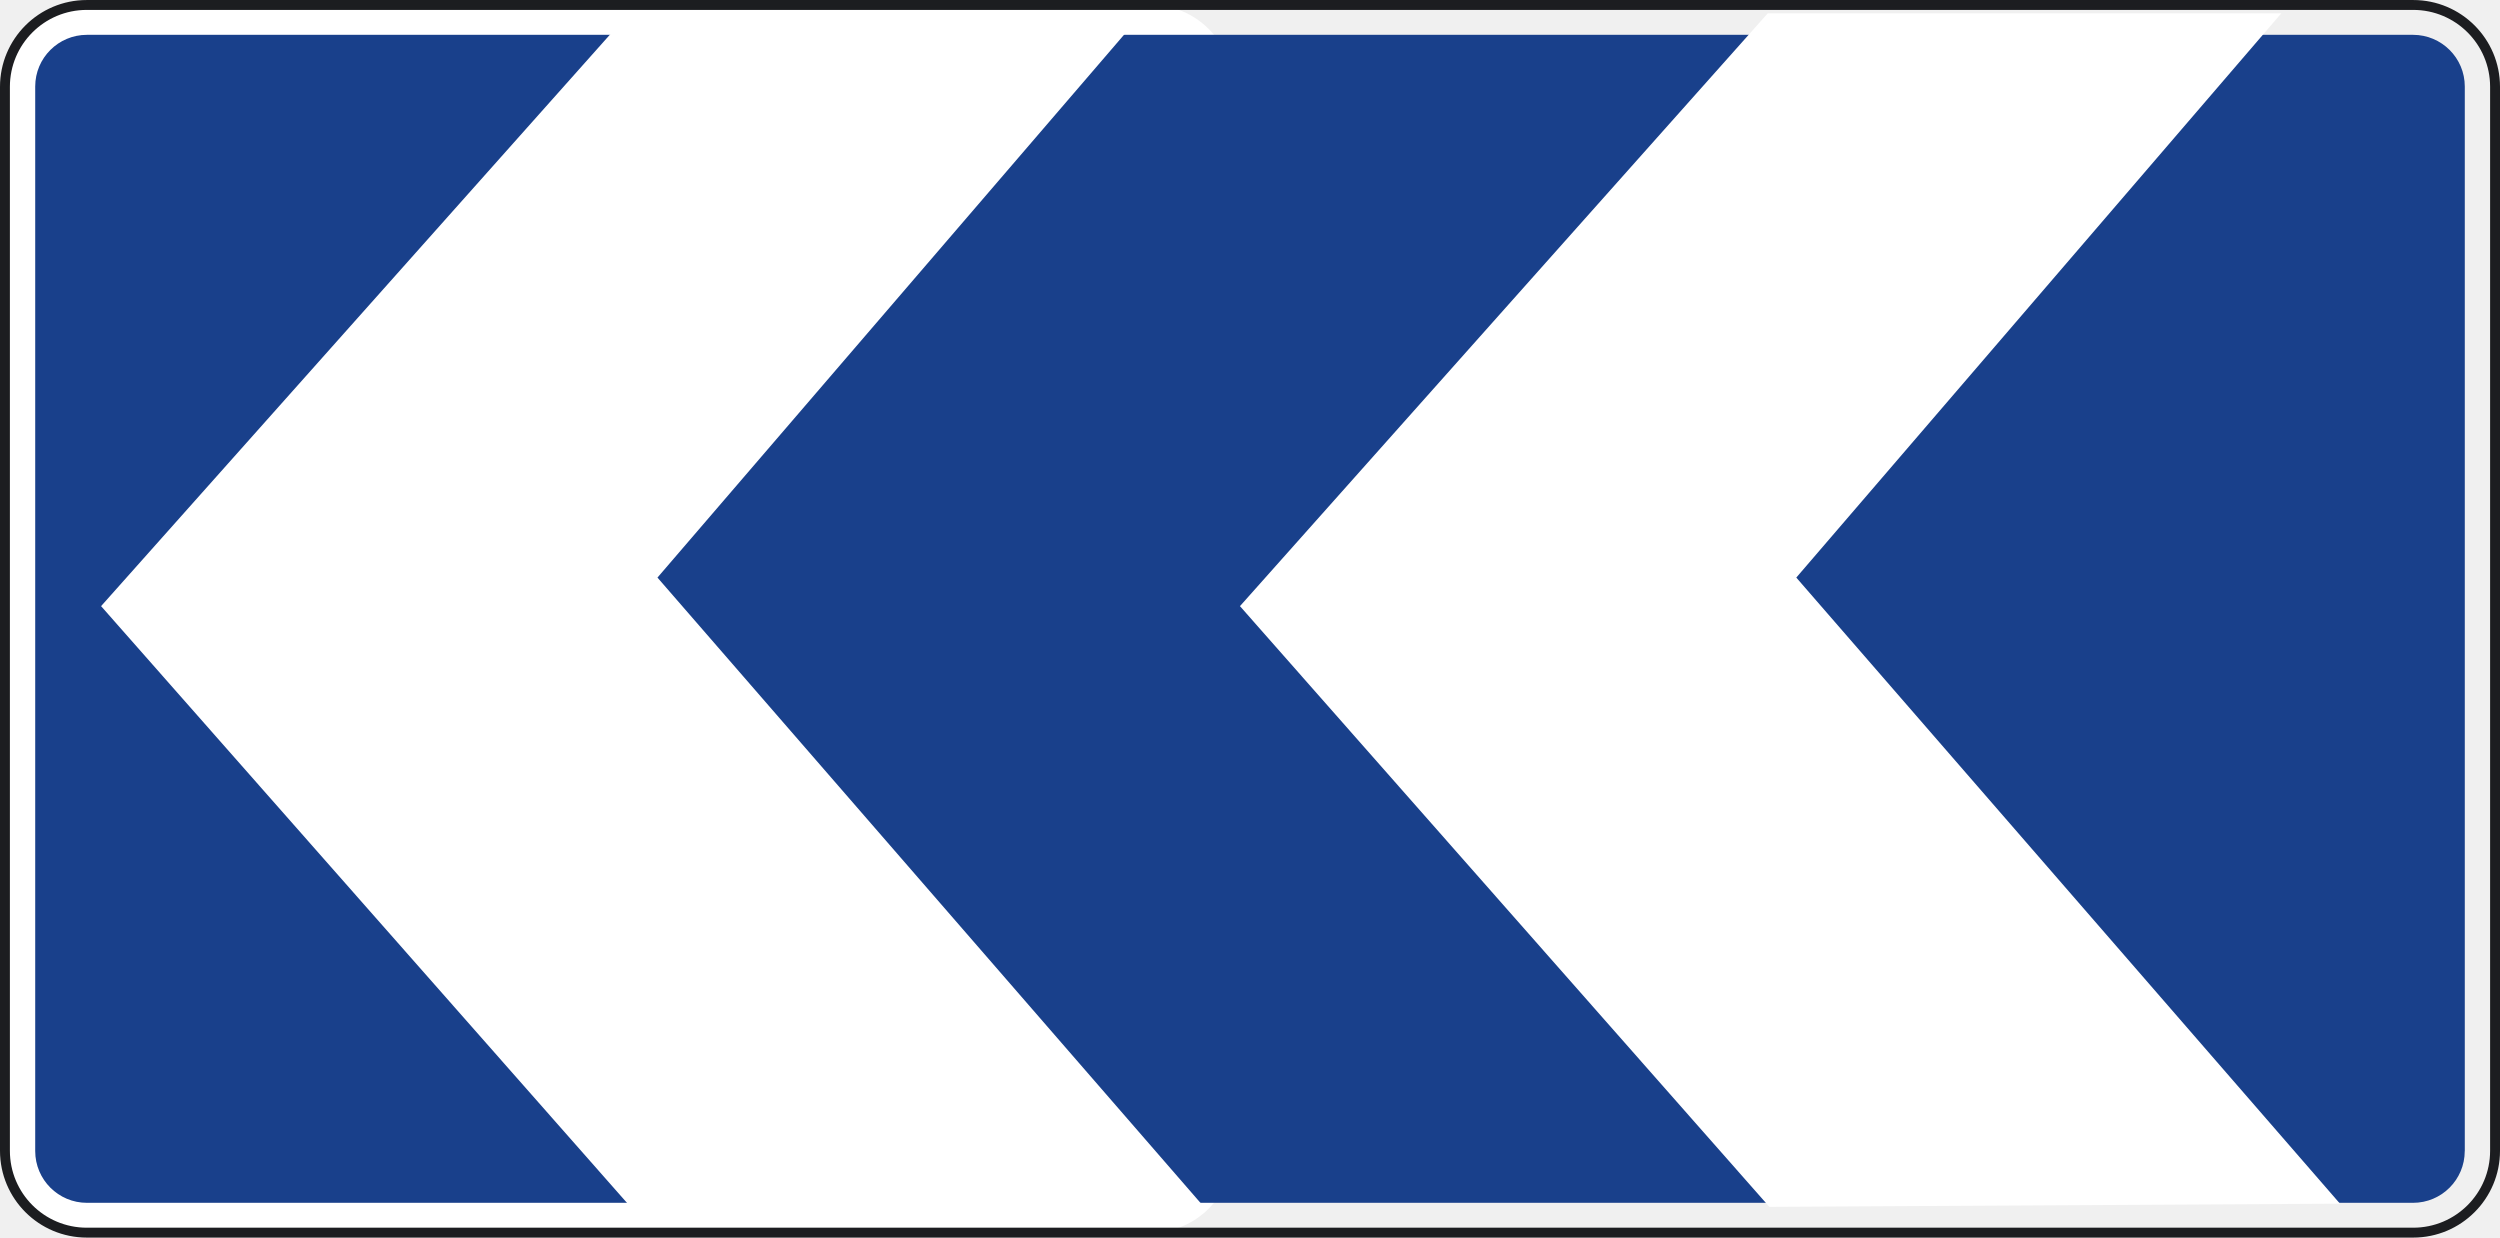
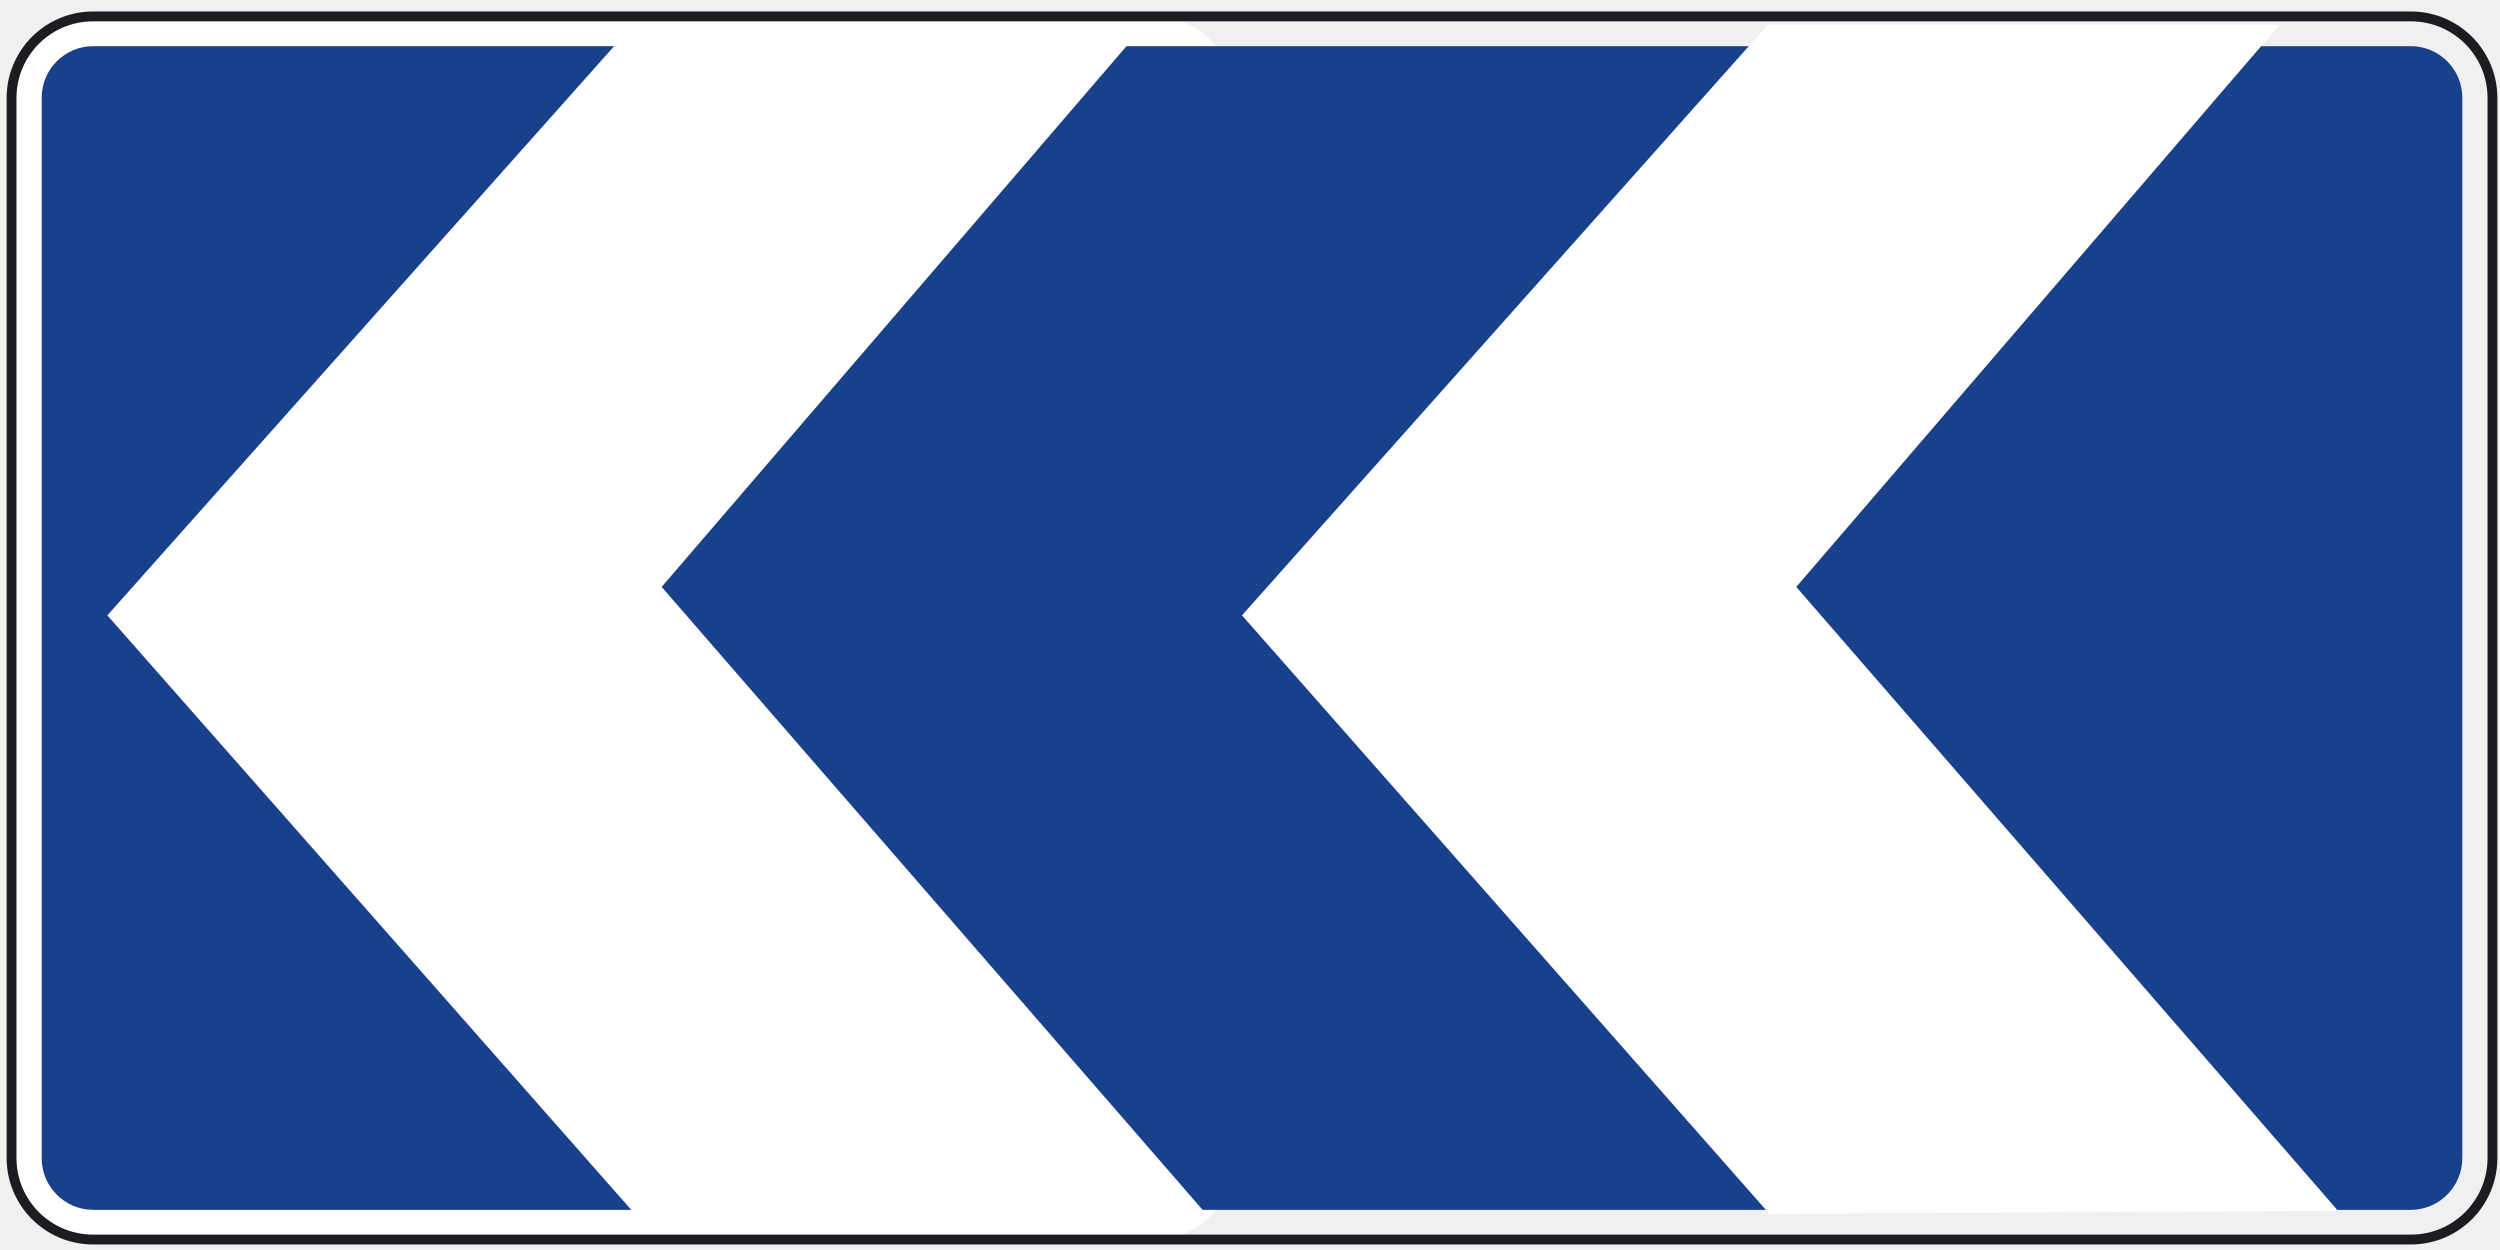
- <svg xmlns="http://www.w3.org/2000/svg" version="1.2" width="50.06" height="24.781" id="svg2">
+ <svg xmlns="http://www.w3.org/2000/svg" version="1.2" width="200" height="100" id="svg2">
  <defs id="defs3101" />
  <g id="layer3" style="display:inline" transform="translate(0,-23.24662)">
-     <g id="Capa_1">
+     <g id="Capa_1" transform="matrix(3.980418,0,0,3.980418,0.5303301,-68.36698)">
      <path d="m 0.099,24.985 c 0,-0.905 0.733,-1.639 1.639,-1.639 H 23.043 c 0.906,0 1.639,0.734 1.639,1.639 v 21.305 c 0,0.905 -0.733,1.639 -1.639,1.639 H 1.738 C 0.832,47.929 0.099,47.195 0.099,46.29 Z" id="path3089" style="fill:#ffffff;stroke-width:1" />
      <path d="m 49.354,46.295 c 0,0.573 -0.464,1.037 -1.036,1.037 H 1.741 c -0.572,0 -1.036,-0.464 -1.036,-1.037 V 24.979 c 0,-0.572 0.464,-1.035 1.036,-1.035 H 48.319 c 0.572,0 1.036,0.464 1.036,1.035 v 21.316" id="path3093" style="fill:#19408b;stroke-width:1" />
      <path d="m 0.099,24.985 c 0,-0.905 0.733,-1.639 1.639,-1.639 H 48.322 c 0.906,0 1.639,0.734 1.639,1.639 v 21.305 c 0,0.905 -0.733,1.639 -1.639,1.639 H 1.738 C 0.832,47.929 0.099,47.195 0.099,46.29 Z" id="path3091" style="display:inline;fill:none;stroke:#1c1d20;stroke-width:0.198;stroke-miterlimit:3.864" />
    </g>
  </g>
  <g id="layer4" transform="translate(0,-23.24662)" style="display:inline">
-     <path style="fill:#ffffff;fill-opacity:1;stroke-width:50;stroke-linecap:round;stroke-linejoin:round" d="M 22.877,23.513 13.165,34.812 24.052,47.349 12.625,47.413 2.024,35.384 12.594,23.513 Z" id="path875-6" />
-     <path style="display:inline;fill:#ffffff;fill-opacity:1;stroke-width:50;stroke-linecap:round;stroke-linejoin:round" d="M 45.681,23.513 35.969,34.812 46.856,47.349 35.43,47.413 24.829,35.384 35.398,23.513 Z" id="path875-6-3" />
+     <path style="fill:#ffffff;fill-opacity:1;stroke-width:199.021;stroke-linecap:round;stroke-linejoin:round" d="M 91.591,25.225 52.932,70.201 96.266,120.103 50.785,120.356 8.588,72.475 50.658,25.225 Z" id="path875-6" />
+     <path style="display:inline;fill:#ffffff;fill-opacity:1;stroke-width:199.021;stroke-linecap:round;stroke-linejoin:round" d="m 182.361,25.225 -38.659,44.976 43.333,49.903 -45.481,0.253 L 99.359,72.475 141.429,25.225 Z" id="path875-6-3" />
  </g>
</svg>
